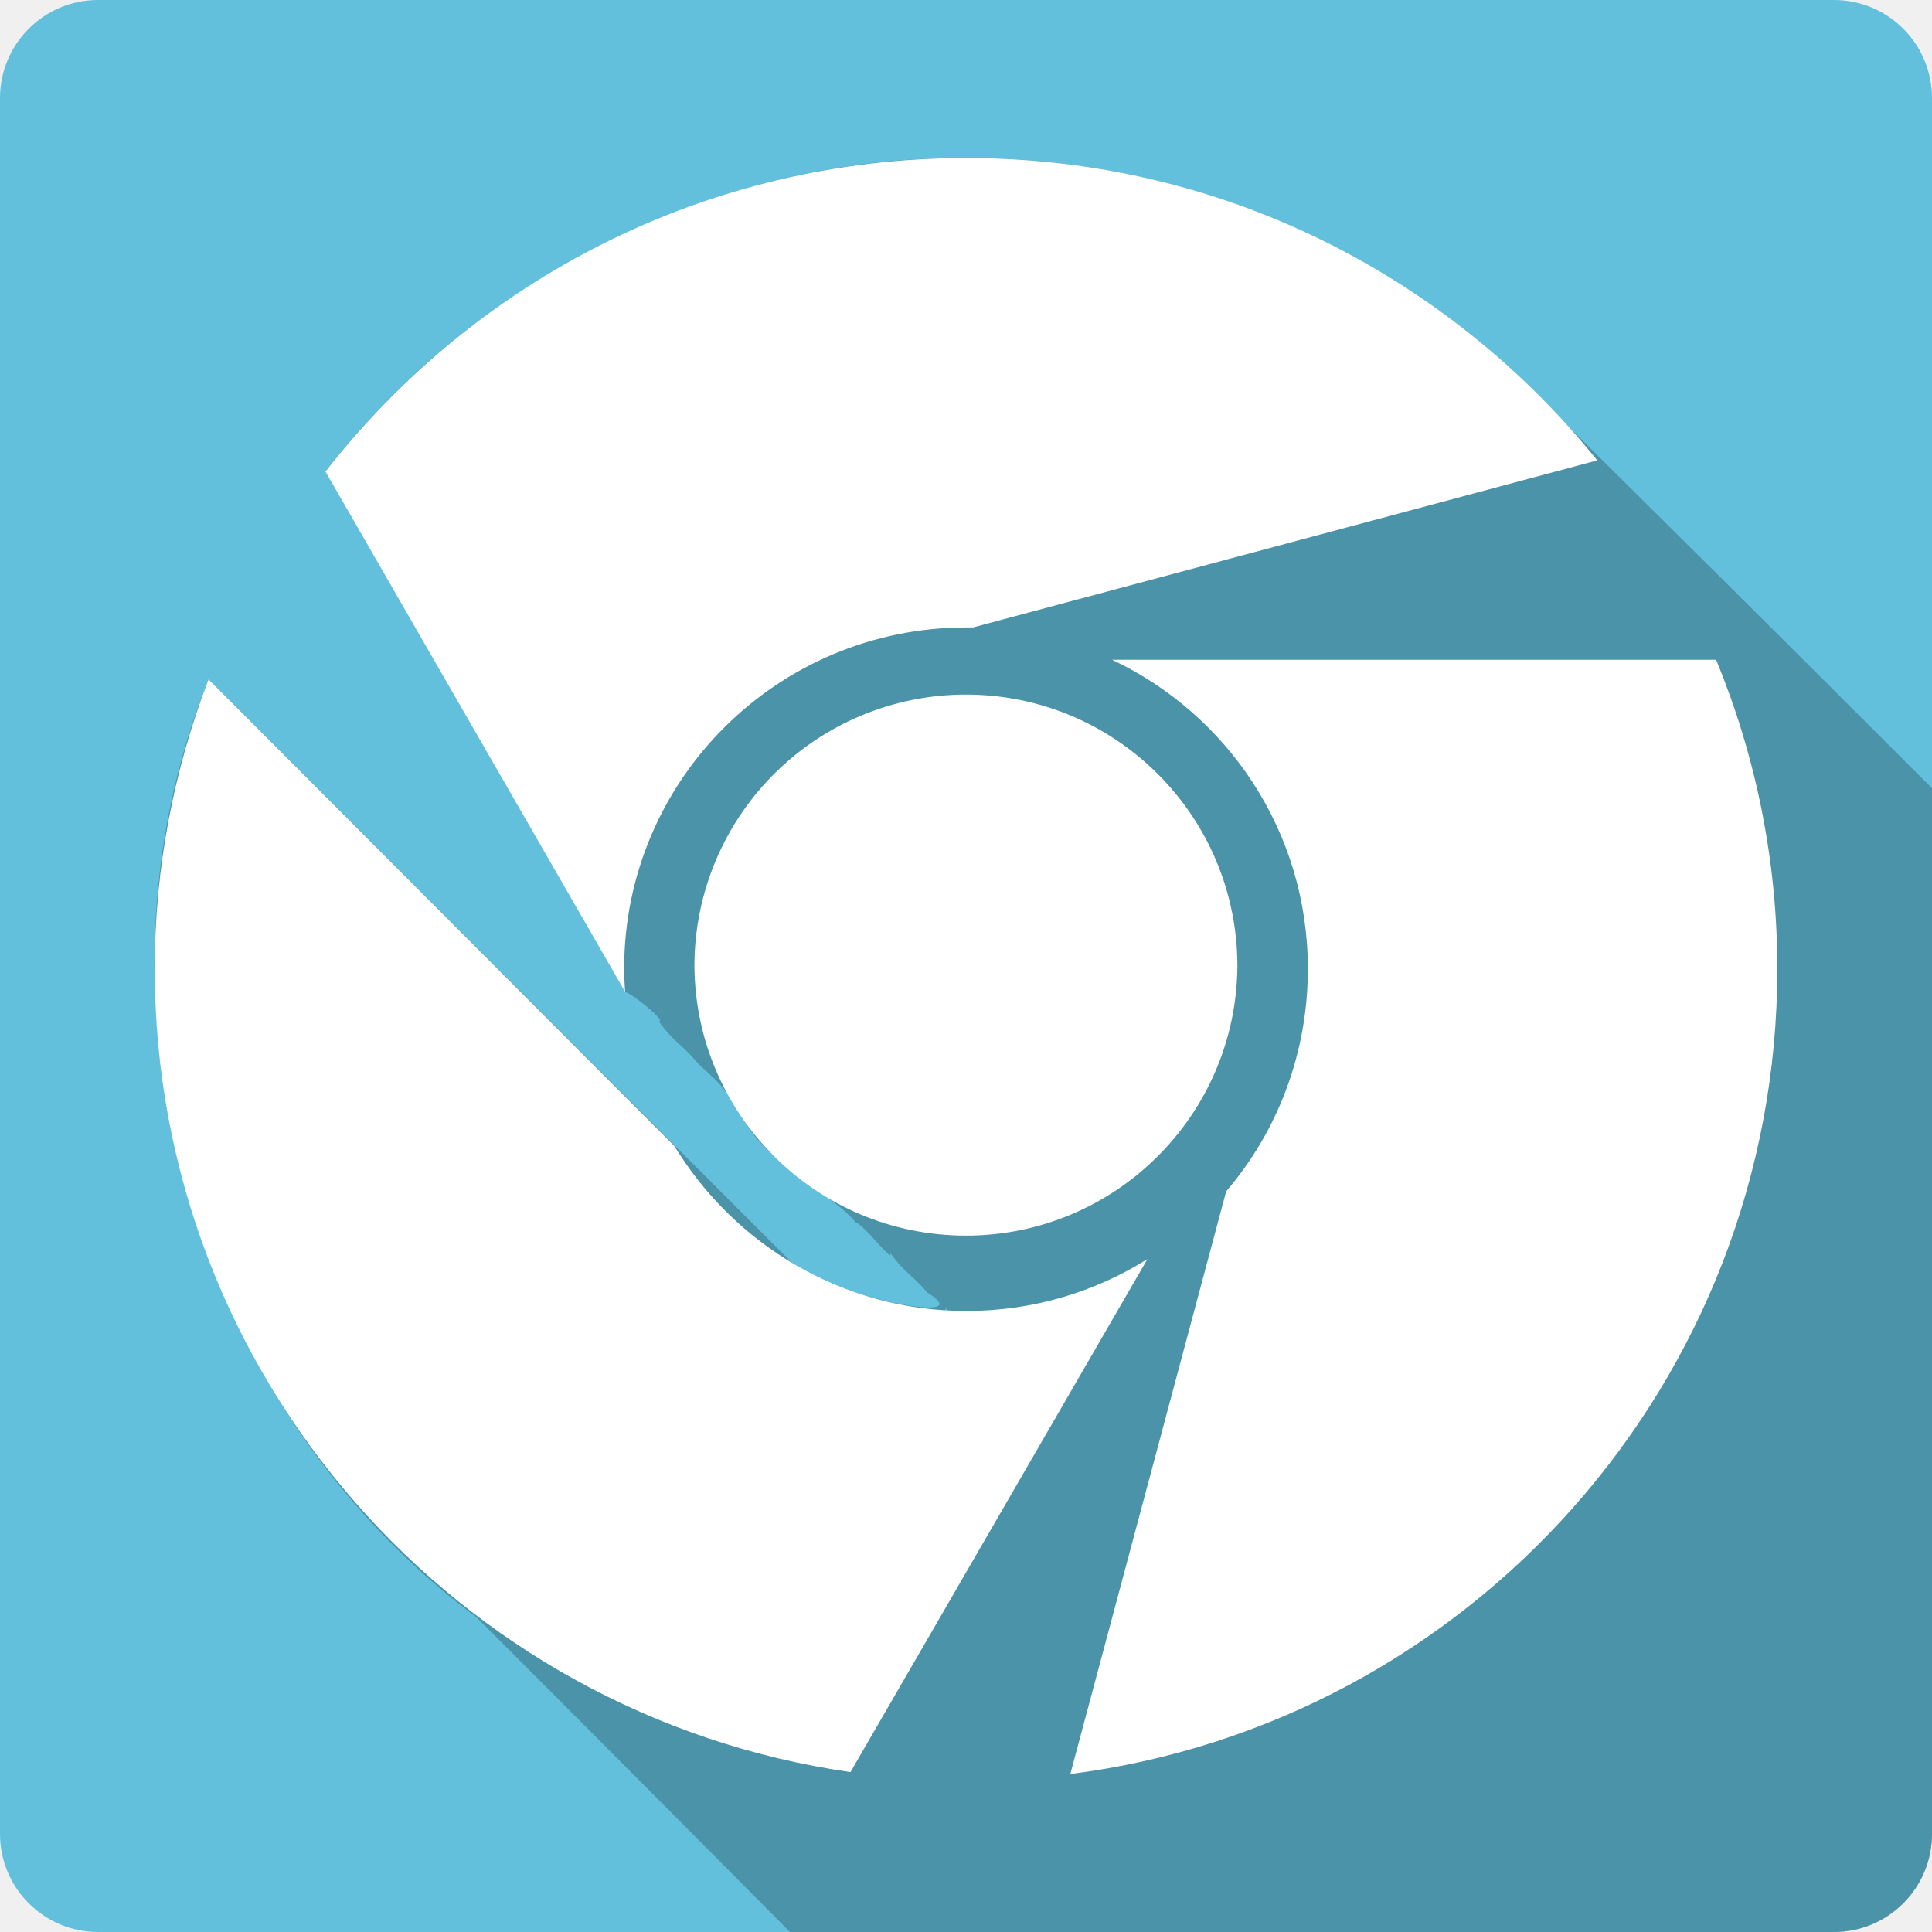
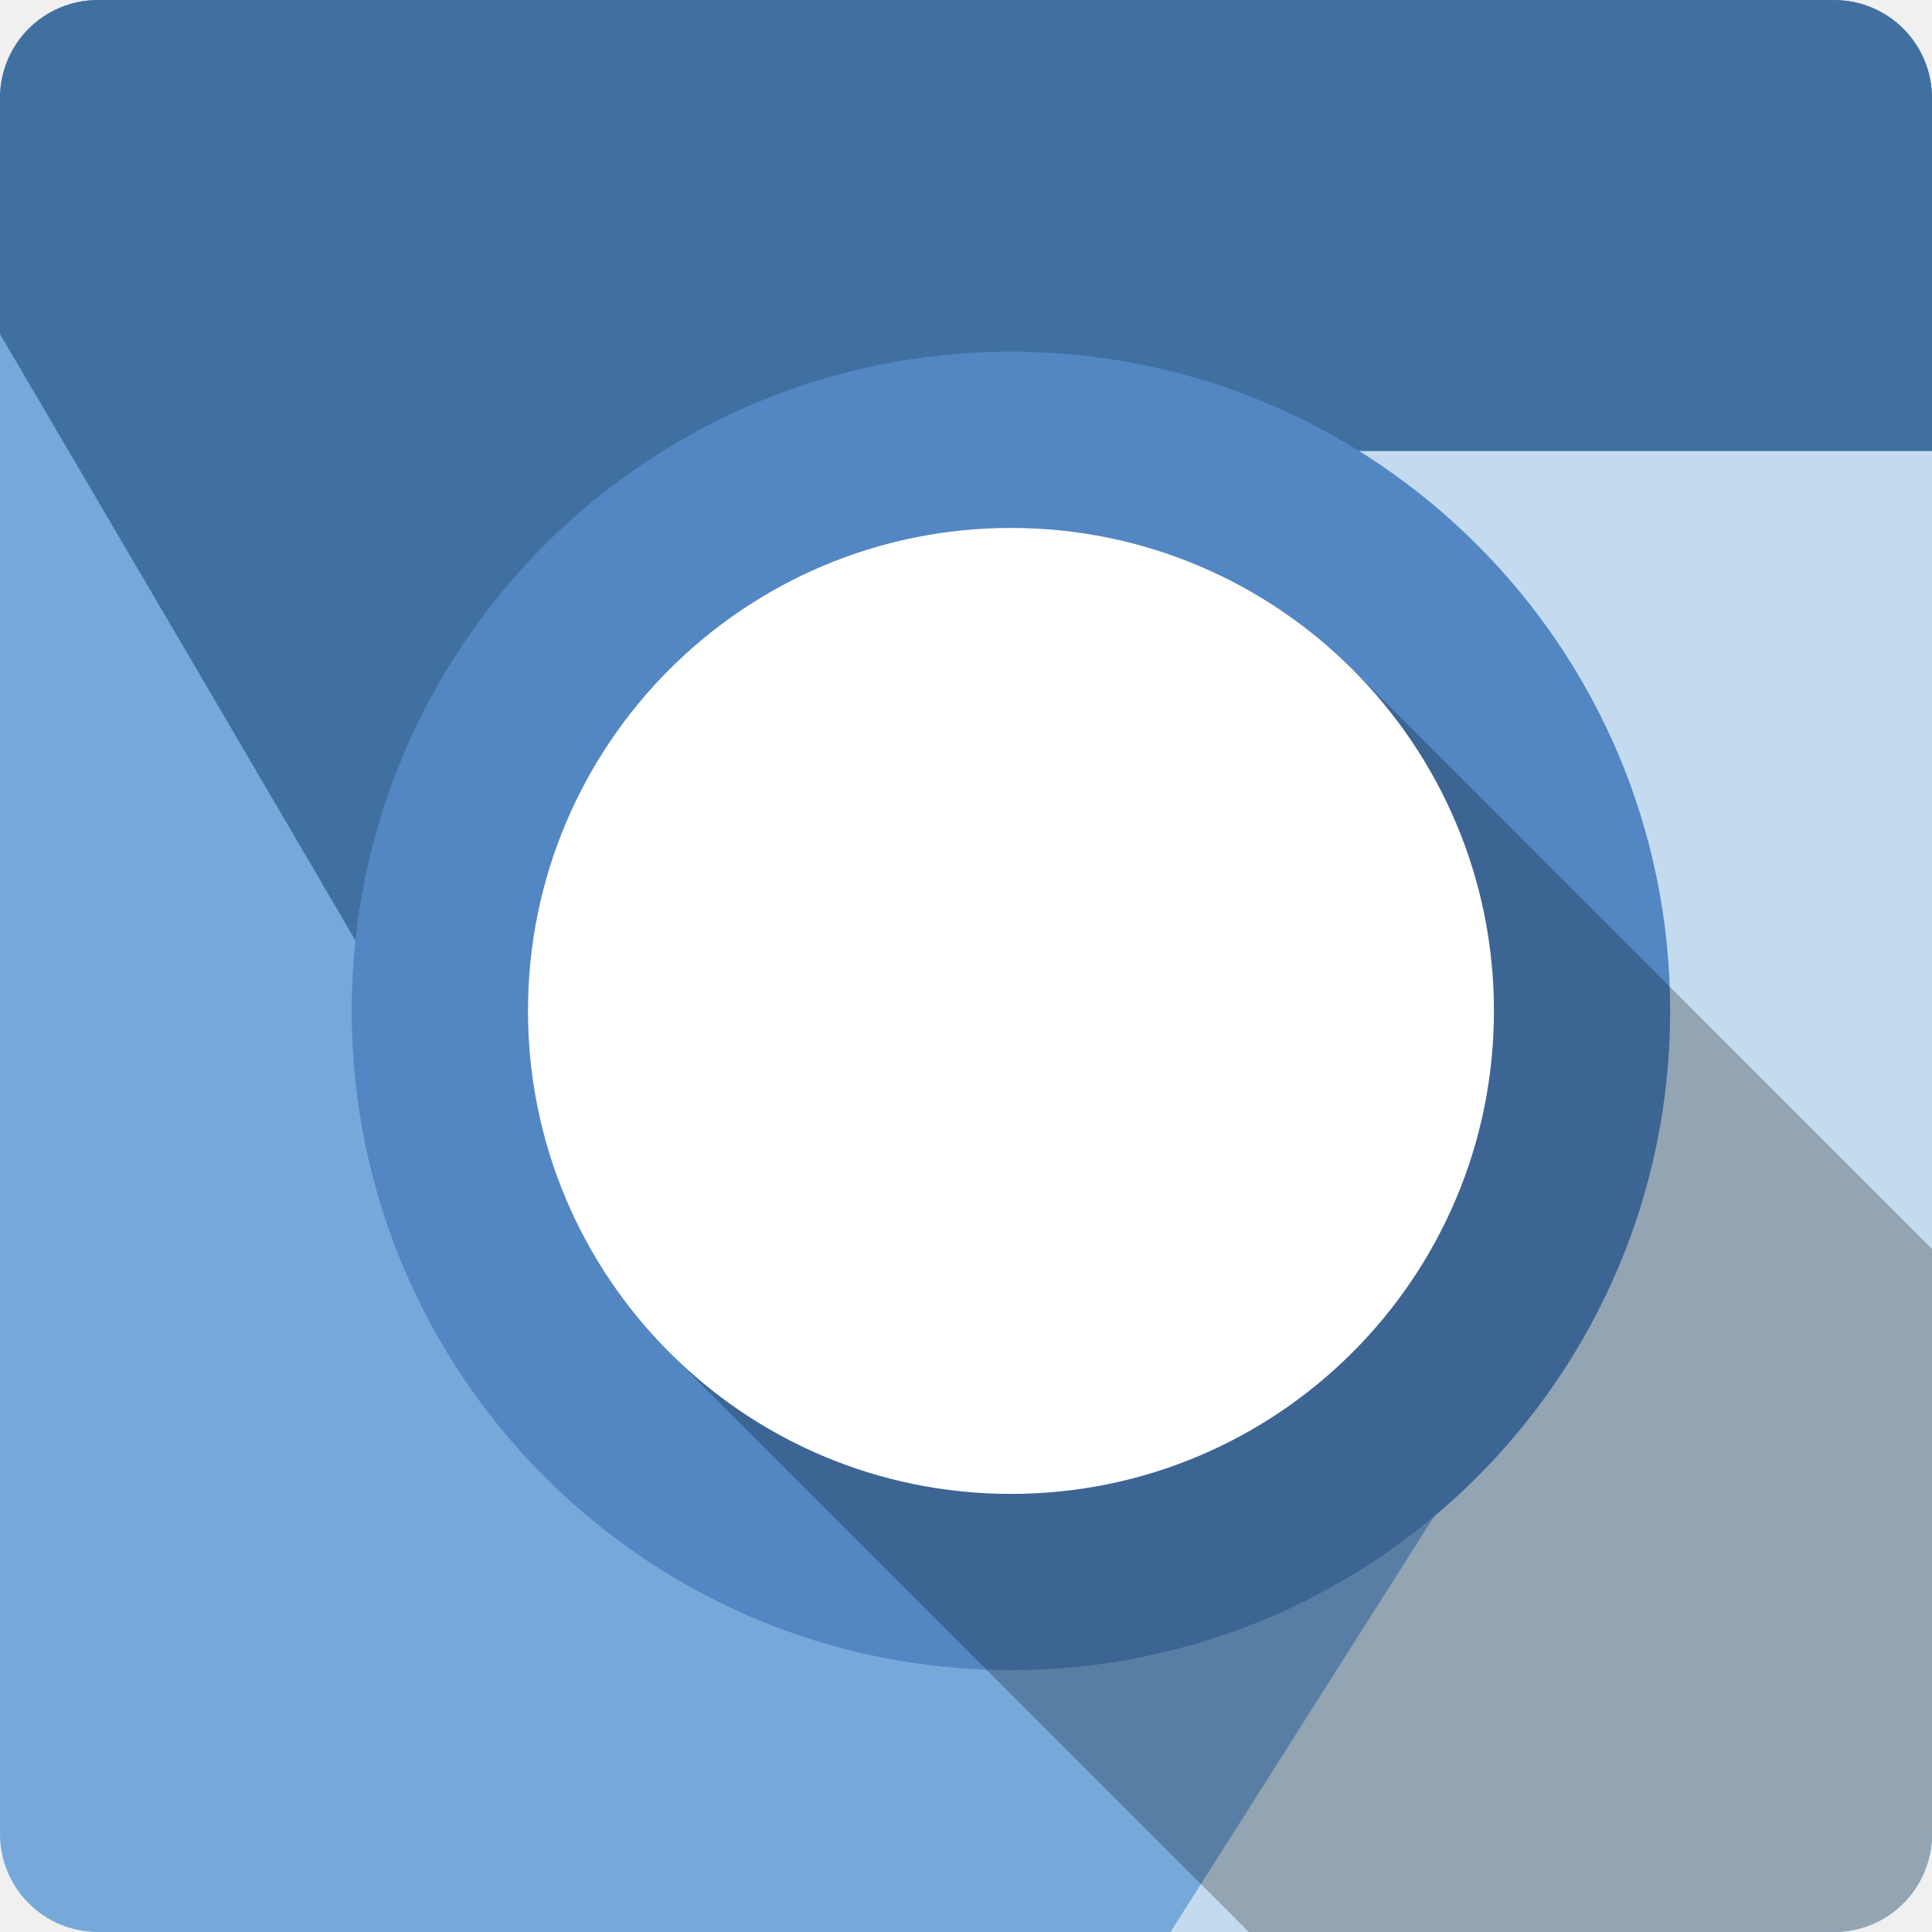
- <svg xmlns="http://www.w3.org/2000/svg" id="svg2" height="100%" width="100%" version="1.1" viewBox="0 0 512 512">
-   <rect id="rect4" rx="25.988" height="512" width="512" y="0" x="0" fill="#62c0dc" />
-   <path id="path6" fill-opacity="0.235" d="m256.09 41.875c-65.46-0.523-129.99 31.23-169.84 83.085l79.41 137.91c2.403 0.705 11.239 8.201 8.906 7.75 3.885 5.466 6.445 6.456 9.969 10.688 3.934 4.265 6.215 4.413 12.469 15.13 6.312 12.255 23.892 20.07 29.844 27.625 1.784 0.047 10.687 11.806 8.906 7.719 3.899 5.574 6.428 6.429 9.969 10.75 14.925 9.135-25.989 0.88-36.09-8.125l-154.37-154.37c-34.998 86.8-3.761 192.97 71.09 248.63 31.434 31.434 58.49 58.62 83 83.34h276.66c14.397 0 26-11.603 26-26v-277.12c-38.18-38.16-76.43-76.24-114.91-114.09-38.564-33.945-89.61-53.14-141-52.906m-5.438 304.84c1.258 0.644-0.675 0.825 0 0" fill-rule="evenodd" />
-   <text id="text8" style="word-spacing:0;letter-spacing:0" font-size="200px" line-height="125%" y="501.17" x="-1722.25" font-family="Gentium Book Basic">
-     <tspan id="tspan10" y="501.17" x="-1722.25" />
-   </text>
-   <text id="text12" style="text-anchor:middle" transform="scale(4.0128 .2492)" font-size="72.67px" y="1470.73" x="-124.17" font-family="Arial" />
-   <path id="path14" fill="#fff" d="m256.11 41.87c-69.03 0-130.49 32.541-169.86 83.11l79.41 137.9c-0.136-2.022-0.255-4.097-0.255-6.154 0-50.04 40.66-90.45 90.7-90.45 0.575 0 1.168-0.008 1.74 0l165.45-44.27c-39.38-48.842-99.53-80.13-167.19-80.13m38.624 132.98c30.663 14.451 51.867 45.652 51.867 81.87 0 22.518-8.08 43.13-21.646 58.997l-41.3 154.41c105.78-13.48 187.36-103.99 187.36-213.42 0-28.987-5.821-56.658-16.214-81.87h-160.06m-239.47 5.178c-9.122 23.823-14.261 49.672-14.261 76.7 0 108.25 80.24 197.93 184.38 212.9l78.69-135.95c-13.89 8.716-30.339 13.752-47.962 13.752-32.841 0-61.49-17.572-77.42-43.76l-123.44-123.64m202.8 4.075a71.947 71.947 0 0 0 -74.022 71.943 71.947 71.947 0 0 0 143.89 0 71.947 71.947 0 0 0 -69.863 -71.943" fill-rule="evenodd" />
+ <svg xmlns="http://www.w3.org/2000/svg" xmlns:xlink="http://www.w3.org/1999/xlink" id="svg2" height="100%" viewBox="0 0 512 512" width="100%" version="1.1">
+   <defs id="defs8">
+     <linearGradient id="ButtonShadow" y2="7.016" gradientUnits="userSpaceOnUse" x2="45.448" gradientTransform="scale(1.0059 .99417)" y1="92.54" x1="45.448">
+       <stop id="stop3750-1" offset="0" />
+       <stop id="stop3752-6" stop-opacity=".588" offset="1" />
+     </linearGradient>
+     <filter id="filter3174" color-interpolation-filters="sRGB">
+       <feGaussianBlur id="feGaussianBlur3176" stdDeviation="1.71" />
+     </filter>
+     <filter id="filter3174-6" color-interpolation-filters="sRGB">
+       <feGaussianBlur id="feGaussianBlur3176-6" stdDeviation="1.71" />
+     </filter>
+     <linearGradient id="linearGradient9335" y2="7.016" xlink:href="#ButtonShadow" gradientUnits="userSpaceOnUse" y1="92.54" gradientTransform="scale(1.0059 .99417)" x2="45.448" x1="45.448" />
+     <filter id="filter3174-2" color-interpolation-filters="sRGB">
+       <feGaussianBlur id="feGaussianBlur3176-64" stdDeviation="1.71" />
+     </filter>
+     <filter id="filter3174-9" color-interpolation-filters="sRGB">
+       <feGaussianBlur id="feGaussianBlur3176-1" stdDeviation="1.71" />
+     </filter>
+     <radialGradient id="radialGradient21305" xlink:href="#linearGradient4216-1" gradientUnits="userSpaceOnUse" cy="64" cx="64" gradientTransform="matrix(4.1658 0 0 3.8875 118.08 -116.51)" r="64" />
+     <linearGradient id="linearGradient4216-1">
+       <stop id="stop4218-0" stop-color="#fff" offset="0" />
+       <stop id="stop4220-2" stop-color="#e8e8e8" offset=".688" />
+       <stop id="stop4222-6" stop-color="#686868" offset=".875" />
+       <stop id="stop4224-6" offset="1" />
+     </linearGradient>
+     <filter id="filter3174-3" color-interpolation-filters="sRGB">
+       <feGaussianBlur id="feGaussianBlur3176-17" stdDeviation="1.71" />
+     </filter>
+     <radialGradient id="radialGradient21305-6" xlink:href="#linearGradient4216-1" gradientUnits="userSpaceOnUse" cy="64" cx="64" gradientTransform="matrix(4.1658 0 0 3.8875 29.334 -198.73)" r="64" />
+     <filter id="filter3174-7" color-interpolation-filters="sRGB">
+       <feGaussianBlur id="feGaussianBlur3176-68" stdDeviation="1.71" />
+     </filter>
+     <radialGradient id="radialGradient21305-3" xlink:href="#linearGradient4216-1" gradientUnits="userSpaceOnUse" cy="64" cx="64" gradientTransform="matrix(4.1658 0 0 3.8875 50.075 -134.32)" r="64" />
+     <filter id="filter3174-70" color-interpolation-filters="sRGB">
+       <feGaussianBlur id="feGaussianBlur3176-8" stdDeviation="1.71" />
+     </filter>
+     <radialGradient id="radialGradient21305-7" cx="64" xlink:href="#linearGradient4216-1" gradientUnits="userSpaceOnUse" cy="64" r="64" gradientTransform="matrix(4.1658 0 0 3.8875 24.263 -91.238)" />
+     <radialGradient id="radialGradient21305-67" xlink:href="#linearGradient4216-1" gradientUnits="userSpaceOnUse" cy="64" cx="64" gradientTransform="matrix(4.1658 0 0 3.8875 -3.2516 -83.826)" r="64" />
+   </defs>
+   <g id="layer2" display="none" transform="matrix(6.7274 0 0 6.7274 -2789.7 -809.34)">
+     <rect id="rect3745" opacity=".9" rx="6" ry="6" height="85" filter="url(#filter3174)" width="86" y="7" x="5" fill="url(#ButtonShadow)" />
+   </g>
+   <g id="layer2-7" display="none" transform="matrix(6.7274 0 0 6.7274 -2775.1 -809.34)">
+     <rect id="rect3745-8" opacity=".9" rx="6" ry="6" height="85" filter="url(#filter3174-6)" width="86" y="7" x="5" fill="url(#linearGradient9335)" />
+   </g>
+   <path id="path4230" d="m428.79 165.47c-2.12 7.345-36.402 181.33-29.267 189.98 6.176 7.483 15.826 4.24 17.946-3.104-2.12 7.345-6.361 22.034-8.481 29.379-17.946 3.104-33.92-0.817-37.444-17.946-4.071-19.793 27.134-182.59 29.267-189.98-4.741-8.958-29.531-15.826-33.772-1.136l-7.913-2.12c18.514-34.603 53.838-9.313 69.663-5.072z" display="none" />
+   <path id="path4232" d="m406.6 183.26c-26.427 32.483-124.22 164.54-147.96 158.17l-15.826-4.24 12.153-12.569 7.913 2.12c15.826 4.24 123.65-133.04 140.05-160.3 12.573-20.906 3.672 16.81 3.672 16.81z" display="none" />
+   <path id="path4234" d="m343.72 253.45 47.477 12.721-4.24 14.689-55.39-14.842z" display="none" />
+   <g id="layer2-4" display="none" transform="matrix(6.7274 0 0 6.7274 -2768.6 -809.34)">
+     <rect id="rect3745-6" opacity=".9" rx="6" ry="6" height="85" filter="url(#filter3174-2)" width="86" y="7" x="5" fill="url(#linearGradient9335)" />
+   </g>
+   <path id="path4230-6" d="m435.3 165.47c-2.12 7.345-36.402 181.33-29.267 189.98 6.176 7.483 15.826 4.24 17.946-3.104-2.12 7.345-6.361 22.034-8.481 29.379-17.946 3.104-33.92-0.817-37.444-17.946-4.071-19.793 27.134-182.59 29.267-189.98-4.741-8.958-29.531-15.826-33.772-1.136l-7.913-2.12c18.514-34.603 53.838-9.313 69.663-5.072z" display="none" />
+   <path id="path4232-1" d="m413.11 183.26c-26.427 32.483-124.22 164.54-147.96 158.17l-15.826-4.24 12.153-12.569 7.913 2.12c15.826 4.24 123.65-133.04 140.05-160.3 12.573-20.906 3.672 16.81 3.672 16.81z" display="none" />
+   <path id="path4234-5" d="m350.22 253.45 47.477 12.721-4.24 14.689-55.39-14.842z" display="none" />
+   <path id="path4230-5" d="m435.3 165.47c-2.12 7.345-36.402 181.33-29.267 189.98 6.176 7.483 15.826 4.24 17.946-3.104-2.12 7.345-6.361 22.034-8.481 29.379-17.946 3.104-33.92-0.817-37.444-17.946-4.071-19.793 27.134-182.59 29.267-189.98-4.741-8.958-29.531-15.826-33.772-1.136l-7.913-2.12c18.514-34.603 53.838-9.313 69.663-5.072z" display="none" />
+   <path id="path4232-3" d="m413.11 183.26c-26.427 32.483-124.22 164.54-147.96 158.17l-15.826-4.24 12.153-12.569 7.913 2.12c15.826 4.24 123.65-133.04 140.05-160.3 12.573-20.906 3.672 16.81 3.672 16.81z" display="none" />
+   <path id="path4234-4" d="m350.22 253.45 47.477 12.721-4.24 14.689-55.39-14.842z" display="none" />
+   <style id="style1470" type="text/css" />
+   <g id="layer2-5" display="none" transform="matrix(6.7274 0 0 6.7274 -2766.4 -809.34)">
+     <rect id="rect3745-1" opacity=".9" rx="6" ry="6" height="85" filter="url(#filter3174-9)" width="86" y="7" x="5" fill="url(#linearGradient9335)" />
+   </g>
+   <path id="path4230-9" d="m437.47 165.47c-2.12 7.345-36.402 181.33-29.267 189.98 6.176 7.483 15.826 4.24 17.946-3.104-2.12 7.345-6.361 22.034-8.481 29.379-17.946 3.104-33.92-0.817-37.444-17.946-4.071-19.793 27.134-182.59 29.267-189.98-4.741-8.958-29.531-15.826-33.772-1.136l-7.913-2.12c18.514-34.603 53.838-9.313 69.663-5.072z" display="none" />
+   <path id="path4232-2" d="m415.28 183.26c-26.43 32.48-124.22 164.54-147.96 158.18l-15.826-4.24 12.153-12.569 7.913 2.12c15.826 4.24 123.65-133.04 140.05-160.3 12.573-20.906 3.672 16.81 3.672 16.81z" display="none" />
+   <path id="path4234-3" d="m352.39 253.45 47.477 12.721-4.24 14.689-55.39-14.842z" display="none" />
+   <path id="path4230-5-1" d="m437.47 165.47c-2.12 7.345-36.402 181.33-29.267 189.98 6.176 7.483 15.826 4.24 17.946-3.104-2.12 7.345-6.361 22.034-8.481 29.379-17.946 3.104-33.92-0.817-37.444-17.946-4.071-19.793 27.134-182.59 29.267-189.98-4.741-8.958-29.531-15.826-33.772-1.136l-7.913-2.12c18.514-34.603 53.838-9.313 69.663-5.072z" display="none" />
+   <path id="path4232-3-5" d="m415.28 183.26c-26.43 32.48-124.22 164.54-147.96 158.18l-15.826-4.24 12.153-12.569 7.913 2.12c15.826 4.24 123.65-133.04 140.05-160.3 12.573-20.906 3.672 16.81 3.672 16.81z" display="none" />
+   <path id="path4234-4-5" d="m352.39 253.45 47.477 12.721-4.24 14.689-55.39-14.842z" display="none" />
+   <path id="path4230-0" d="m437.47 165.47c-2.12 7.345-36.402 181.33-29.267 189.98 6.176 7.483 15.826 4.24 17.946-3.104-2.12 7.345-6.361 22.034-8.481 29.379-17.946 3.104-33.92-0.817-37.444-17.946-4.071-19.793 27.134-182.59 29.267-189.98-4.741-8.958-29.531-15.826-33.772-1.136l-7.913-2.12c18.514-34.603 53.838-9.313 69.663-5.072z" display="none" />
+   <path id="path4232-7" d="m415.28 183.26c-26.43 32.48-124.22 164.54-147.96 158.18l-15.826-4.24 12.153-12.569 7.913 2.12c15.826 4.24 123.65-133.04 140.05-160.3 12.573-20.906 3.672 16.81 3.672 16.81z" display="none" />
+   <path id="path4234-0" d="m352.39 253.45 47.477 12.721-4.24 14.689-55.39-14.842z" display="none" />
+   <ellipse id="path3281-0-0" rx="266.61" transform="matrix(.96593 .25882 -.27735 .96077 0 0)" ry="248.8" cy="132.29" cx="384.69" display="none" fill="url(#radialGradient21305)" />
+   <style id="style1470-0" type="text/css" />
+   <g id="layer2-73" display="none" transform="matrix(6.7274 0 0 6.7274 -2829.3 -911.3)">
+     <rect id="rect3745-4" opacity=".9" rx="6" ry="6" height="85" filter="url(#filter3174-3)" width="86" y="7" x="5" fill="url(#linearGradient9335)" />
+   </g>
+   <path id="path4230-7" d="m374.55 63.502c-2.12 7.345-36.402 181.33-29.267 189.98 6.176 7.483 15.826 4.24 17.946-3.104-2.12 7.345-6.361 22.034-8.481 29.379-17.946 3.104-33.92-0.817-37.444-17.946-4.071-19.793 27.134-182.59 29.267-189.98-4.741-8.958-29.531-15.826-33.772-1.136l-7.913-2.12c18.514-34.603 53.838-9.313 69.663-5.072z" display="none" />
+   <path id="path4232-6" d="m352.36 81.296c-26.427 32.483-124.22 164.54-147.96 158.17l-15.826-4.24 12.153-12.569 7.913 2.12c15.826 4.24 123.65-133.04 140.05-160.3 12.573-20.906 3.672 16.81 3.672 16.81z" display="none" />
+   <path id="path4234-30" d="m289.48 151.49 47.477 12.721-4.24 14.689-55.39-14.842z" display="none" />
+   <path id="path4230-5-9" d="m374.55 63.502c-2.12 7.345-36.402 181.33-29.267 189.98 6.176 7.483 15.826 4.24 17.946-3.104-2.12 7.345-6.361 22.034-8.481 29.379-17.946 3.104-33.92-0.817-37.444-17.946-4.071-19.793 27.134-182.59 29.267-189.98-4.741-8.958-29.531-15.826-33.772-1.136l-7.913-2.12c18.514-34.603 53.838-9.313 69.663-5.072z" display="none" />
+   <path id="path4232-3-4" d="m352.36 81.296c-26.427 32.483-124.22 164.54-147.96 158.17l-15.826-4.24 12.153-12.569 7.913 2.12c15.826 4.24 123.65-133.04 140.05-160.3 12.573-20.906 3.672 16.81 3.672 16.81z" display="none" />
+   <path id="path4234-4-2" d="m289.48 151.49 47.477 12.721-4.24 14.689-55.39-14.842z" display="none" />
+   <path id="path4230-0-5" d="m374.55 63.502c-2.12 7.345-36.402 181.33-29.267 189.98 6.176 7.483 15.826 4.24 17.946-3.104-2.12 7.345-6.361 22.034-8.481 29.379-17.946 3.104-33.92-0.817-37.444-17.946-4.071-19.793 27.134-182.59 29.267-189.98-4.741-8.958-29.531-15.826-33.772-1.136l-7.913-2.12c18.514-34.603 53.838-9.313 69.663-5.072z" display="none" />
+   <path id="path4232-7-7" d="m352.36 81.296c-26.427 32.483-124.22 164.54-147.96 158.17l-15.826-4.24 12.153-12.569 7.913 2.12c15.826 4.24 123.65-133.04 140.05-160.3 12.573-20.906 3.672 16.81 3.672 16.81z" display="none" />
+   <path id="path4234-0-4" d="m289.48 151.49 47.477 12.721-4.24 14.689-55.39-14.842z" display="none" />
+   <ellipse id="path3281-0-0-4" rx="266.61" transform="matrix(.96593 .25882 -.27735 .96077 0 0)" ry="248.8" cy="50.066" cx="295.95" display="none" fill="url(#radialGradient21305-6)" />
+   <style id="style1470-05" type="text/css" />
+   <g id="layer2-0" display="none" transform="matrix(6.7274 0 0 6.7274 -2827.2 -844.05)">
+     <rect id="rect3745-7" opacity=".9" rx="6" ry="6" height="85" filter="url(#filter3174-7)" width="86" y="7" x="5" fill="url(#linearGradient9335)" />
+   </g>
+   <path id="path4230-8" d="m376.72 130.76c-2.12 7.345-36.402 181.33-29.267 189.98 6.176 7.483 15.826 4.24 17.946-3.104-2.12 7.345-6.361 22.034-8.481 29.379-17.946 3.104-33.92-0.817-37.444-17.946-4.071-19.793 27.134-182.59 29.267-189.98-4.741-8.958-29.531-15.826-33.772-1.136l-7.913-2.12c18.514-34.603 53.838-9.313 69.663-5.072z" display="none" />
+   <path id="path4232-4" d="m354.53 148.55c-26.427 32.483-124.22 164.54-147.96 158.17l-15.826-4.24 12.153-12.569 7.913 2.12c15.826 4.24 123.65-133.04 140.05-160.3 12.573-20.906 3.672 16.81 3.672 16.81z" display="none" />
+   <path id="path4234-07" d="m291.65 218.74 47.477 12.721-4.24 14.689-55.39-14.842z" display="none" />
+   <path id="path4230-5-0" d="m376.72 130.76c-2.12 7.345-36.402 181.33-29.267 189.98 6.176 7.483 15.826 4.24 17.946-3.104-2.12 7.345-6.361 22.034-8.481 29.379-17.946 3.104-33.92-0.817-37.444-17.946-4.071-19.793 27.134-182.59 29.267-189.98-4.741-8.958-29.531-15.826-33.772-1.136l-7.913-2.12c18.514-34.603 53.838-9.313 69.663-5.072z" display="none" />
+   <path id="path4232-3-55" d="m354.53 148.55c-26.427 32.483-124.22 164.54-147.96 158.17l-15.826-4.24 12.153-12.569 7.913 2.12c15.826 4.24 123.65-133.04 140.05-160.3 12.573-20.906 3.672 16.81 3.672 16.81z" display="none" />
+   <path id="path4234-4-6" d="m291.65 218.74 47.477 12.721-4.24 14.689-55.39-14.842z" display="none" />
+   <path id="path4230-0-8" d="m376.72 130.76c-2.12 7.345-36.402 181.33-29.267 189.98 6.176 7.483 15.826 4.24 17.946-3.104-2.12 7.345-6.361 22.034-8.481 29.379-17.946 3.104-33.92-0.817-37.444-17.946-4.071-19.793 27.134-182.59 29.267-189.98-4.741-8.958-29.531-15.826-33.772-1.136l-7.913-2.12c18.514-34.603 53.838-9.313 69.663-5.072z" display="none" />
+   <path id="path4232-7-5" d="m354.53 148.55c-26.427 32.483-124.22 164.54-147.96 158.17l-15.826-4.24 12.153-12.569 7.913 2.12c15.826 4.24 123.65-133.04 140.05-160.3 12.573-20.906 3.672 16.81 3.672 16.81z" display="none" />
+   <path id="path4234-0-9" d="m291.65 218.74 47.477 12.721-4.24 14.689-55.39-14.842z" display="none" />
+   <ellipse id="path3281-0-0-0" rx="266.61" transform="matrix(.96593 .25882 -.27735 .96077 0 0)" ry="248.8" cy="114.48" cx="316.69" display="none" fill="url(#radialGradient21305-3)" />
+   <style id="style1470-059" type="text/css" />
+   <g id="layer2-70" display="none" transform="matrix(6.7274 0 0 6.7274 -2864 -809.34)">
+     <rect id="rect3745-17" opacity=".9" rx="6" ry="6" height="85" filter="url(#filter3174-70)" width="86" y="7" x="5" fill="url(#linearGradient9335)" />
+   </g>
+   <path id="path4230-09" d="m339.84 165.47c-2.12 7.345-36.402 181.33-29.267 189.98 6.176 7.483 15.826 4.24 17.946-3.104-2.12 7.345-6.361 22.034-8.481 29.379-17.946 3.104-33.92-0.817-37.444-17.946-4.071-19.793 27.134-182.59 29.267-189.98-4.741-8.958-29.531-15.826-33.772-1.136l-7.913-2.12c18.514-34.603 53.838-9.313 69.663-5.072z" display="none" />
+   <path id="path4232-77" d="m317.65 183.26c-26.427 32.483-124.22 164.54-147.96 158.17l-15.826-4.24 12.153-12.569 7.913 2.12c15.826 4.24 123.65-133.04 140.05-160.3 12.573-20.906 3.672 16.81 3.672 16.81z" display="none" />
+   <path id="path4234-1" d="m254.77 253.45 47.477 12.721-4.24 14.689-55.39-14.842z" display="none" />
+   <path id="path4230-5-5" d="m339.84 165.47c-2.12 7.345-36.402 181.33-29.267 189.98 6.176 7.483 15.826 4.24 17.946-3.104-2.12 7.345-6.361 22.034-8.481 29.379-17.946 3.104-33.92-0.817-37.444-17.946-4.071-19.793 27.134-182.59 29.267-189.98-4.741-8.958-29.531-15.826-33.772-1.136l-7.913-2.12c18.514-34.603 53.838-9.313 69.663-5.072z" display="none" />
+   <path id="path4232-3-7" d="m317.65 183.26c-26.427 32.483-124.22 164.54-147.96 158.17l-15.826-4.24 12.153-12.569 7.913 2.12c15.826 4.24 123.65-133.04 140.05-160.3 12.573-20.906 3.672 16.81 3.672 16.81z" display="none" />
+   <path id="path4234-4-8" d="m254.77 253.45 47.477 12.721-4.24 14.689-55.39-14.842z" display="none" />
+   <path id="path4230-0-7" d="m339.84 165.47c-2.12 7.345-36.402 181.33-29.267 189.98 6.176 7.483 15.826 4.24 17.946-3.104-2.12 7.345-6.361 22.034-8.481 29.379-17.946 3.104-33.92-0.817-37.444-17.946-4.071-19.793 27.134-182.59 29.267-189.98-4.741-8.958-29.531-15.826-33.772-1.136l-7.913-2.12c18.514-34.603 53.838-9.313 69.663-5.072z" display="none" />
+   <path id="path4232-7-56" d="m317.65 183.26c-26.427 32.483-124.22 164.54-147.96 158.17l-15.826-4.24 12.153-12.569 7.913 2.12c15.826 4.24 123.65-133.04 140.05-160.3 12.573-20.906 3.672 16.81 3.672 16.81z" display="none" />
+   <path id="path4234-0-6" d="m254.77 253.45 47.477 12.721-4.24 14.689-55.39-14.842z" display="none" />
+   <ellipse id="path3281-0-0-8" rx="266.61" transform="matrix(.96593 .25882 -.27735 .96077 0 0)" ry="248.8" cy="157.56" cx="290.88" display="none" fill="url(#radialGradient21305-7)" />
+   <path id="path4230-51" d="m339.84 165.47c-2.12 7.345-36.402 181.33-29.267 189.98 6.176 7.483 15.826 4.24 17.946-3.104-2.12 7.345-6.361 22.034-8.481 29.379-17.946 3.104-33.92-0.817-37.444-17.946-4.071-19.793 27.134-182.59 29.267-189.98-4.741-8.958-29.531-15.826-33.772-1.136l-7.913-2.12c18.514-34.603 53.838-9.313 69.663-5.072z" display="none" />
+   <path id="path4232-33" d="m317.65 183.26c-26.427 32.483-124.22 164.54-147.96 158.17l-15.826-4.24 12.153-12.569 7.913 2.12c15.826 4.24 123.65-133.04 140.05-160.3 12.573-20.906 3.672 16.81 3.672 16.81z" display="none" />
+   <path id="path4234-6" d="m254.77 253.45 47.477 12.721-4.24 14.689-55.39-14.842z" display="none" />
+   <style id="style1470-5" type="text/css" />
+   <path id="path4230-4" d="m311.21 165.47c-2.12 7.345-36.402 181.33-29.267 189.98 6.176 7.483 15.826 4.24 17.946-3.104-2.12 7.345-6.361 22.034-8.481 29.379-17.946 3.104-33.92-0.817-37.444-17.946-4.071-19.793 27.134-182.59 29.267-189.98-4.741-8.958-29.531-15.826-33.772-1.136l-7.913-2.12c18.514-34.603 53.838-9.313 69.663-5.072z" display="none" />
+   <path id="path4232-24" d="m289.02 183.26c-26.427 32.483-124.22 164.54-147.96 158.17l-15.826-4.24 12.153-12.569 7.913 2.12c15.826 4.24 123.65-133.04 140.05-160.3 12.573-20.906 3.672 16.81 3.672 16.81z" display="none" />
+   <path id="path4234-36" d="m226.13 253.45 47.477 12.721-4.24 14.689-55.39-14.842z" display="none" />
+   <path id="path4230-5-92" d="m311.21 165.47c-2.12 7.345-36.402 181.33-29.267 189.98 6.176 7.483 15.826 4.24 17.946-3.104-2.12 7.345-6.361 22.034-8.481 29.379-17.946 3.104-33.92-0.817-37.444-17.946-4.071-19.793 27.134-182.59 29.267-189.98-4.741-8.958-29.531-15.826-33.772-1.136l-7.913-2.12c18.514-34.603 53.838-9.313 69.663-5.072z" display="none" />
+   <path id="path4232-3-41" d="m289.02 183.26c-26.427 32.483-124.22 164.54-147.96 158.17l-15.826-4.24 12.153-12.569 7.913 2.12c15.826 4.24 123.65-133.04 140.05-160.3 12.573-20.906 3.672 16.81 3.672 16.81z" display="none" />
+   <path id="path4234-4-0" d="m226.13 253.45 47.477 12.721-4.24 14.689-55.39-14.842z" display="none" />
+   <path id="path4230-0-0" d="m311.21 165.47c-2.12 7.345-36.402 181.33-29.267 189.98 6.176 7.483 15.826 4.24 17.946-3.104-2.12 7.345-6.361 22.034-8.481 29.379-17.946 3.104-33.92-0.817-37.444-17.946-4.071-19.793 27.134-182.59 29.267-189.98-4.741-8.958-29.531-15.826-33.772-1.136l-7.913-2.12c18.514-34.603 53.838-9.313 69.663-5.072z" display="none" />
+   <path id="path4232-7-53" d="m289.02 183.26c-26.427 32.483-124.22 164.54-147.96 158.17l-15.826-4.24 12.153-12.569 7.913 2.12c15.826 4.24 123.65-133.04 140.05-160.3 12.573-20.906 3.672 16.81 3.672 16.81z" display="none" />
+   <path id="path4234-0-65" d="m226.13 253.45 47.477 12.721-4.24 14.689-55.39-14.842z" display="none" />
+   <ellipse id="path3281-0-0-2" rx="266.61" transform="matrix(.96593 .25882 -.27735 .96077 0 0)" ry="248.8" cy="164.97" cx="263.36" display="none" fill="url(#radialGradient21305-67)" />
+   <path id="path4230-51-3" d="m311.21 165.47c-2.12 7.345-36.402 181.33-29.267 189.98 6.176 7.483 15.826 4.24 17.946-3.104-2.12 7.345-6.361 22.034-8.481 29.379-17.946 3.104-33.92-0.817-37.444-17.946-4.071-19.793 27.134-182.59 29.267-189.98-4.741-8.958-29.531-15.826-33.772-1.136l-7.913-2.12c18.514-34.603 53.838-9.313 69.663-5.072z" display="none" />
+   <path id="path4232-33-2" d="m289.02 183.26c-26.427 32.483-124.22 164.54-147.96 158.17l-15.826-4.24 12.153-12.569 7.913 2.12c15.826 4.24 123.65-133.04 140.05-160.3 12.573-20.906 3.672 16.81 3.672 16.81z" display="none" />
+   <path id="path4234-6-1" d="m226.13 253.45 47.477 12.721-4.24 14.689-55.39-14.842z" display="none" />
+   <path id="rect2986" d="m26 0c-14.397 0-26 11.603-26 26v460c0 14.397 11.603 26 26 26h460c14.397 0 26-11.603 26-26v-460c0-14.397-11.603-26-26-26h-460z" fill="#77a8da" />
+   <path id="path8695" fill="#3f709f" d="m26 0c-14.397 0-26 11.603-26 26v62.533c32.673 55.632 65.319 111.28 97.859 166.99l82.751-135.87h331.39v-93.65c0-14.397-11.6-26-26-26h-460z" />
+   <path id="path8697" fill="#c4dbef" d="m346.34 119.52v72.643l34.63 208.24-70.77 111.6h175.8c14.397 0 26-11.603 26-26v-366.47h-165.66l-0.004-0.01z" />
+   <path id="path17014" fill="#5287c4" d="m442.61 267.9c0 96.479-78.217 174.7-174.7 174.7-96.479 0-174.7-78.217-174.7-174.7 0-96.479 78.217-174.7 174.7-174.7 96.479 0 174.7 78.217 174.7 174.7" />
+   <path id="path8701" opacity=".25" d="m267.91 139.88c-70.689 0-128.01 57.319-128.01 128.02 0 35.345 14.319 67.364 37.482 90.531l153.56 153.57h155.06c14.397 0 26-11.603 26-26v-155.01l-153.57-153.61c-23.164-23.164-55.189-37.482-90.533-37.482l0.014-0.014z" />
+   <path id="path8703" d="m395.91 267.9c0 70.689-57.309 128-128 128-70.689 0-128-57.309-128-128 0-70.689 57.309-128 128-128 70.689 0 128 57.309 128 128" fill="#fff" />
</svg>
